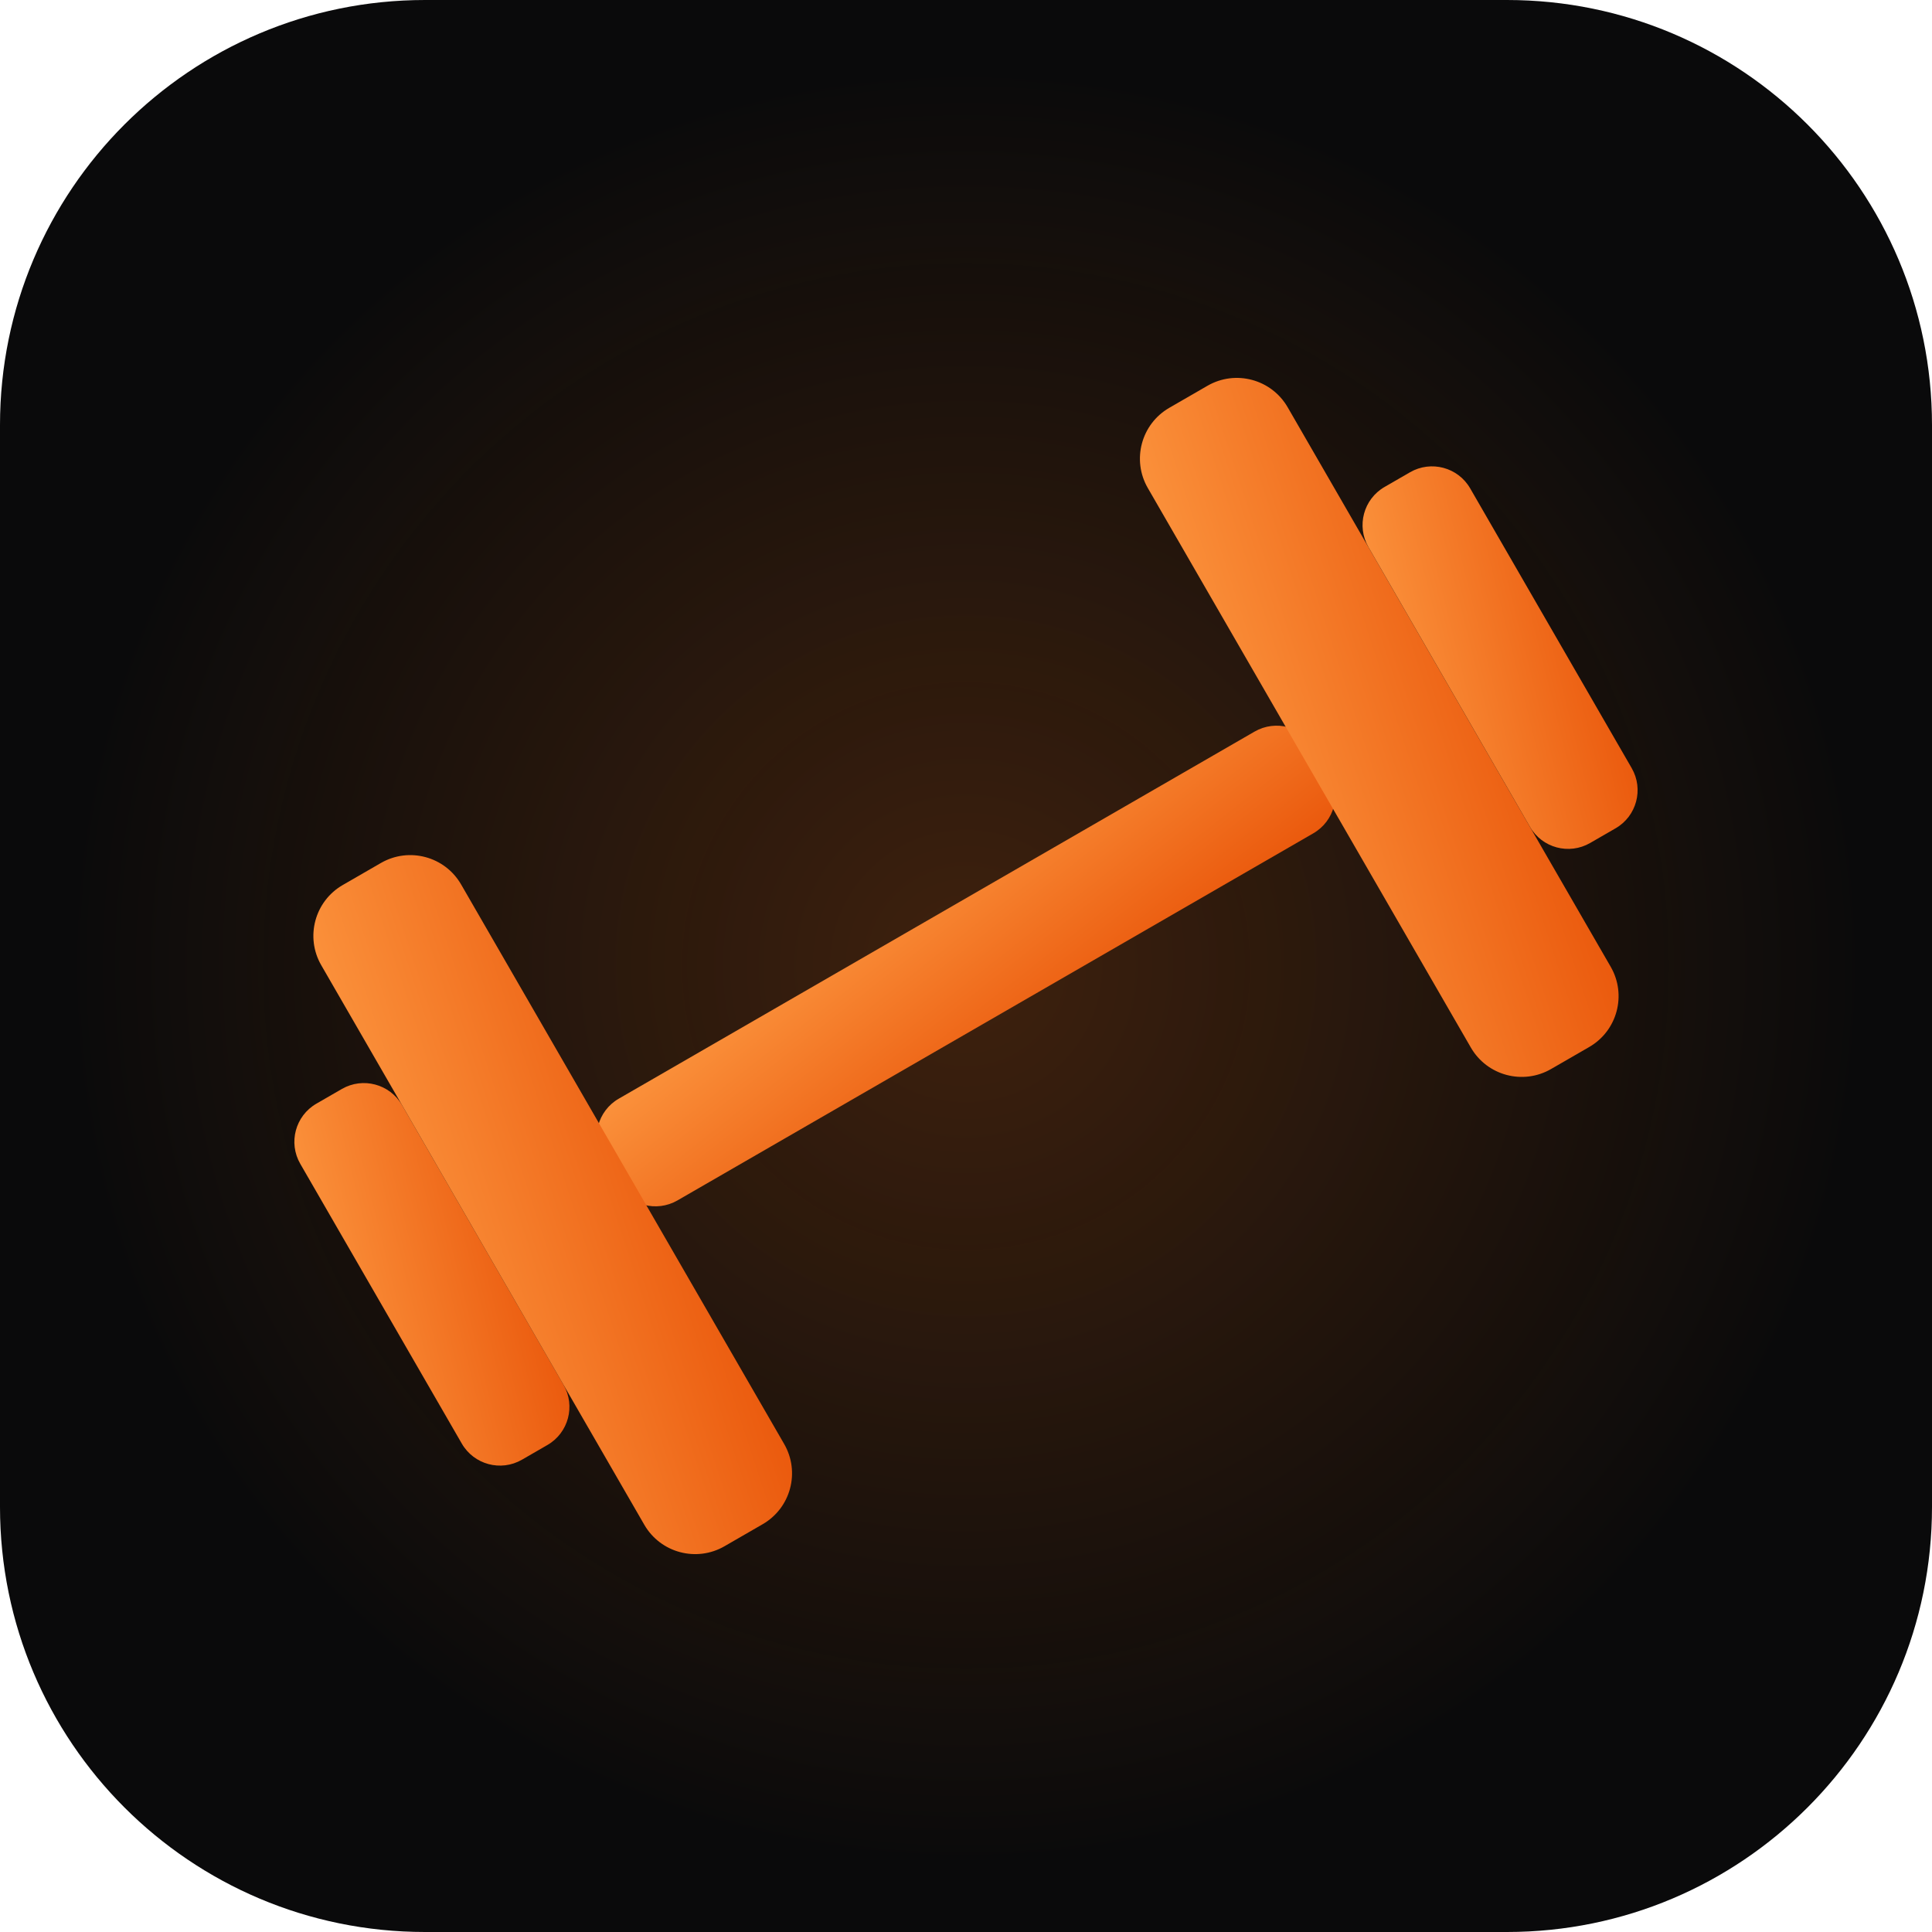
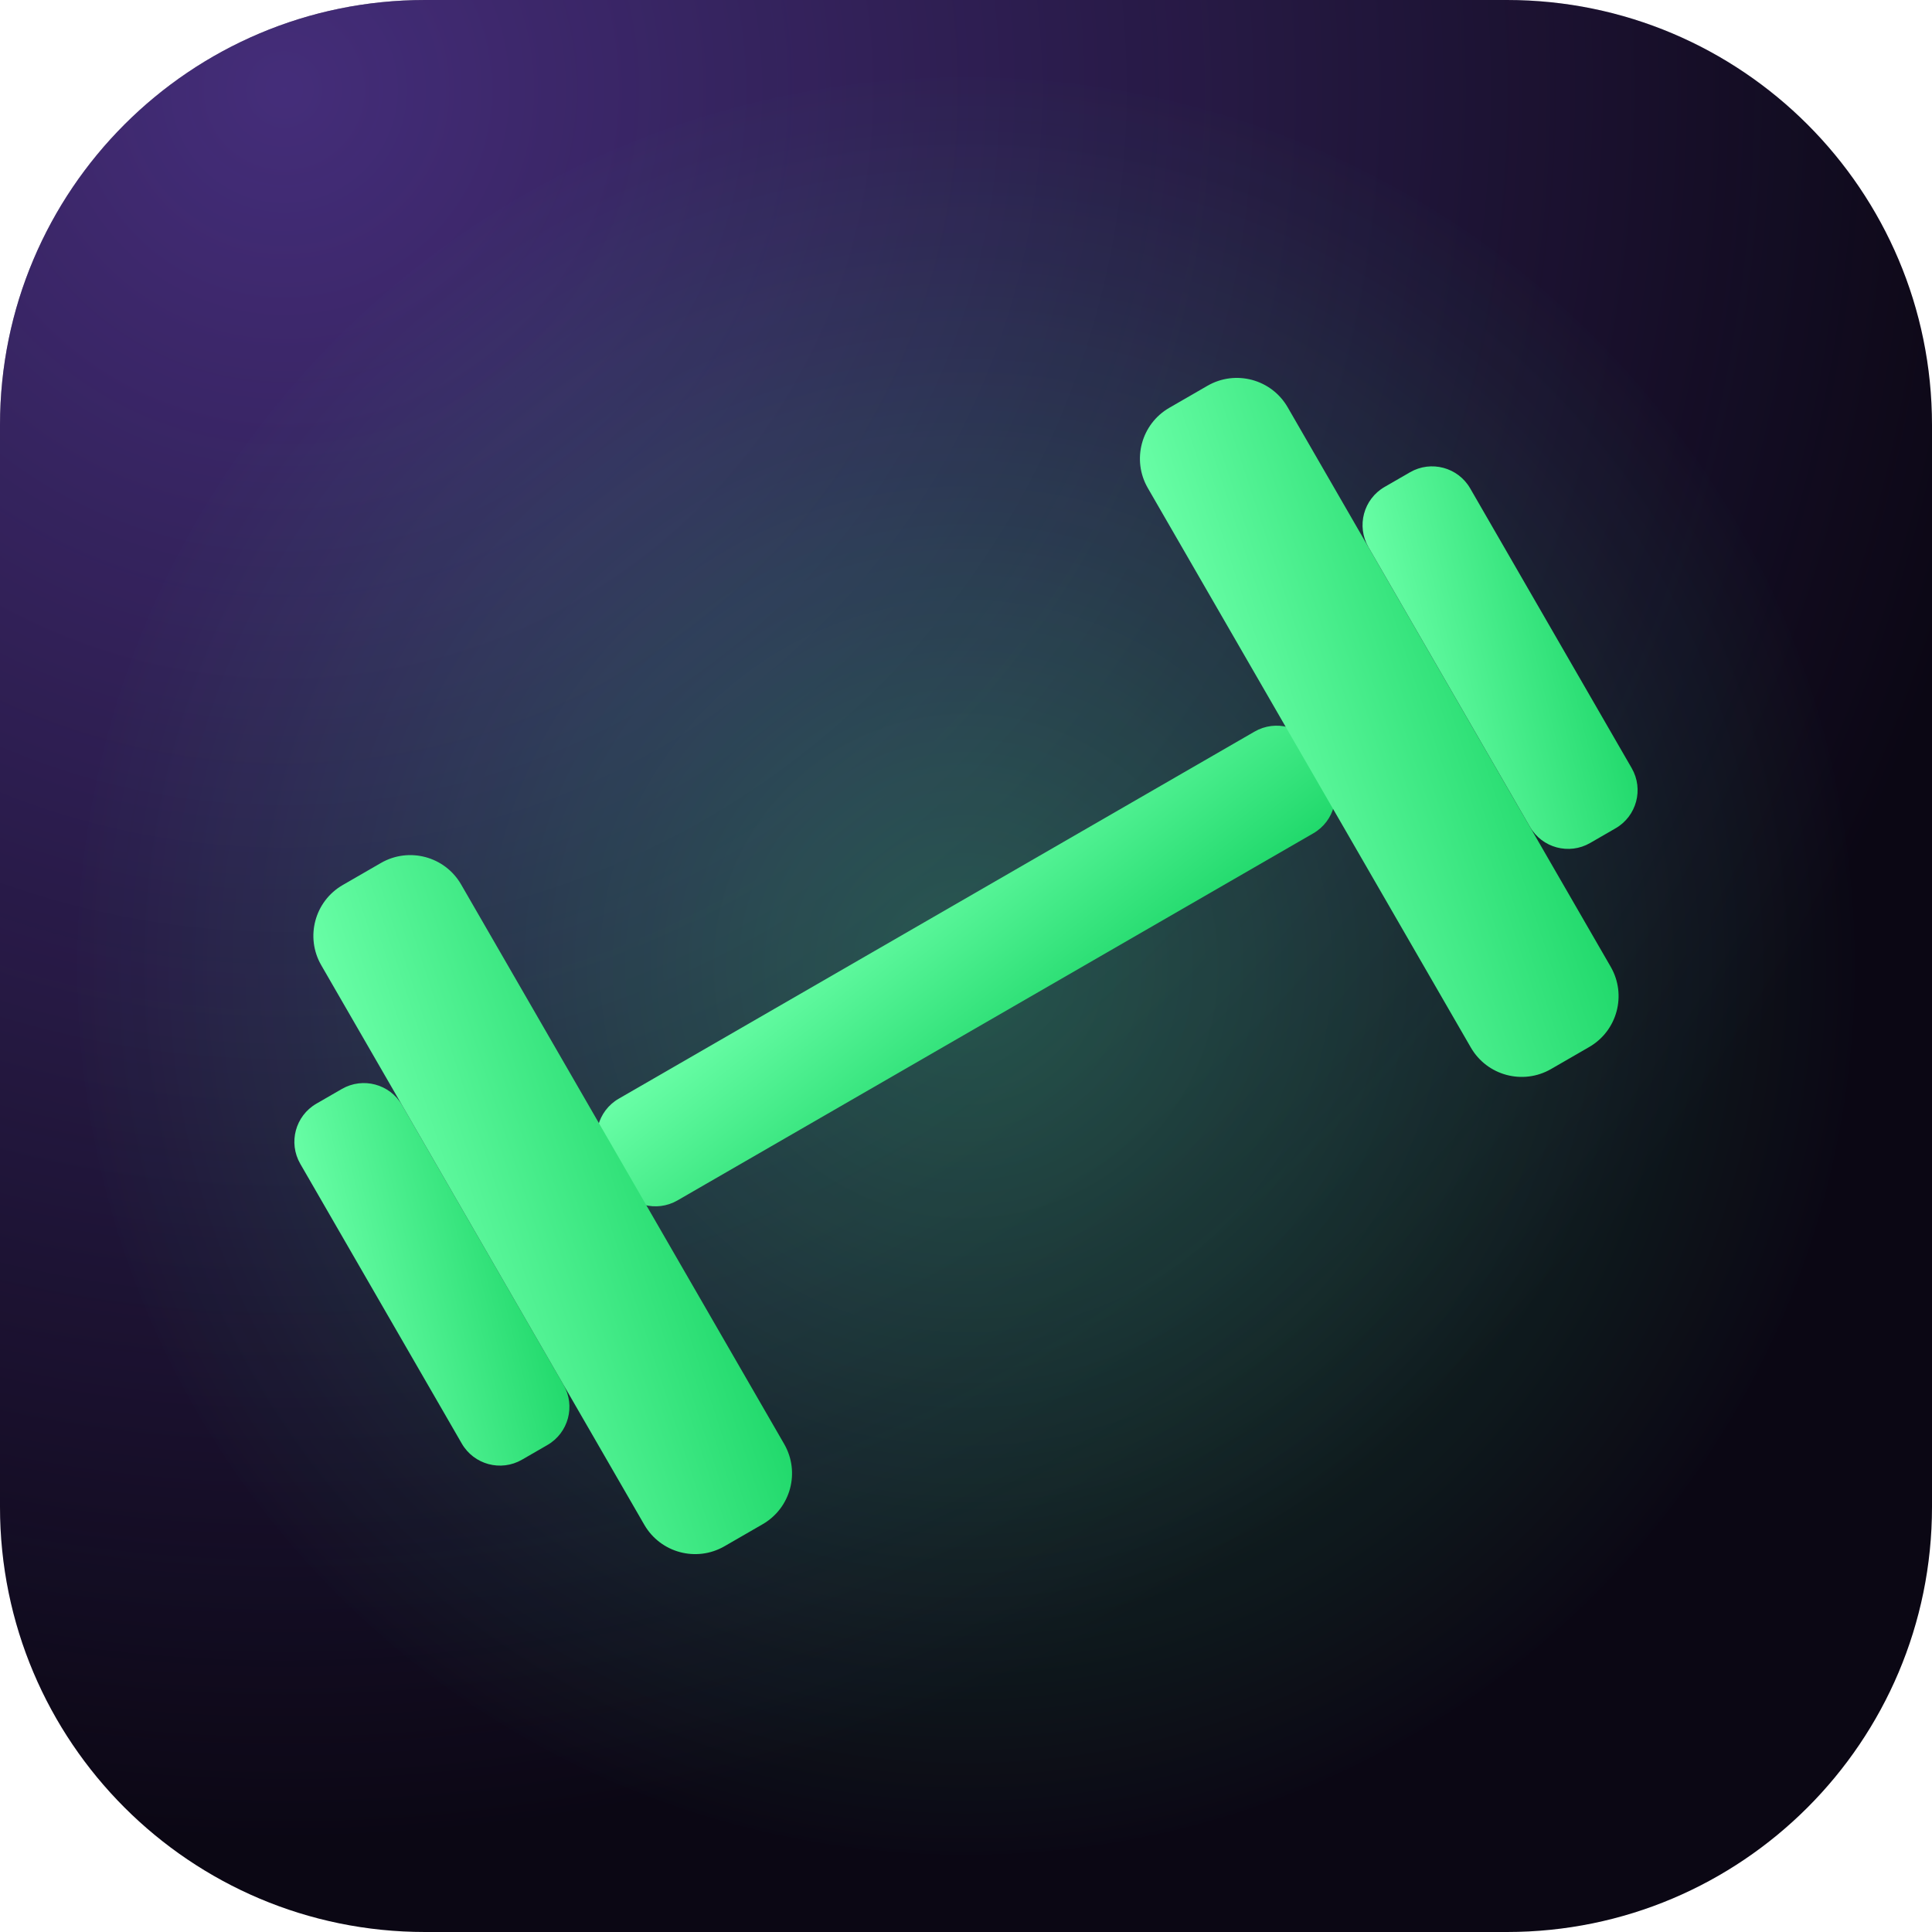
<svg xmlns="http://www.w3.org/2000/svg" width="512" height="512" viewBox="0 0 512 512">
  <defs>
    <linearGradient id="g" x1="0" y1="0" x2="1" y2="1">
-       <stop offset="0" stop-color="#FB923C" />
-       <stop offset="1" stop-color="#EA580C" />
+       <stop offset="0" stop-color="#6BFFA8" />
+       <stop offset="1" stop-color="#1FD86A" />
    </linearGradient>
    <radialGradient id="glow" cx="0.5" cy="0.5" r="0.5">
-       <stop offset="0" stop-color="#F97316" stop-opacity="0.22" />
-       <stop offset="1" stop-color="#F97316" stop-opacity="0" />
+       <stop offset="0" stop-color="#39FF88" stop-opacity="0.28" />
+       <stop offset="1" stop-color="#39FF88" stop-opacity="0" />
+     </radialGradient>
+     <radialGradient id="vio" cx="0.15" cy="0.05" r="0.9">
+       <stop offset="0" stop-color="#8B5CF6" stop-opacity="0.45" />
+       <stop offset="1" stop-color="#8B5CF6" stop-opacity="0" />
    </radialGradient>
  </defs>
-   <rect width="512" height="512" rx="112.64" fill="#0A0A0B" />
+   <rect width="512" height="512" rx="112.64" fill="#0B0714" />
+   <rect width="512" height="512" rx="112.64" fill="url(#vio)" />
  <circle cx="256" cy="256" r="235.52" fill="url(#glow)" />
  <g transform="rotate(-30 256 256)" fill="url(#g)">
    <rect x="147.05" y="240.44" width="217.91" height="31.13" rx="11.67" />
    <rect x="77.00" y="201.52" width="31.13" height="108.95" rx="11.67" />
    <rect x="108.13" y="154.83" width="42.80" height="202.34" rx="15.56" />
    <rect x="361.06" y="154.83" width="42.80" height="202.34" rx="15.56" />
    <rect x="403.87" y="201.52" width="31.13" height="108.95" rx="11.67" />
  </g>
</svg>
